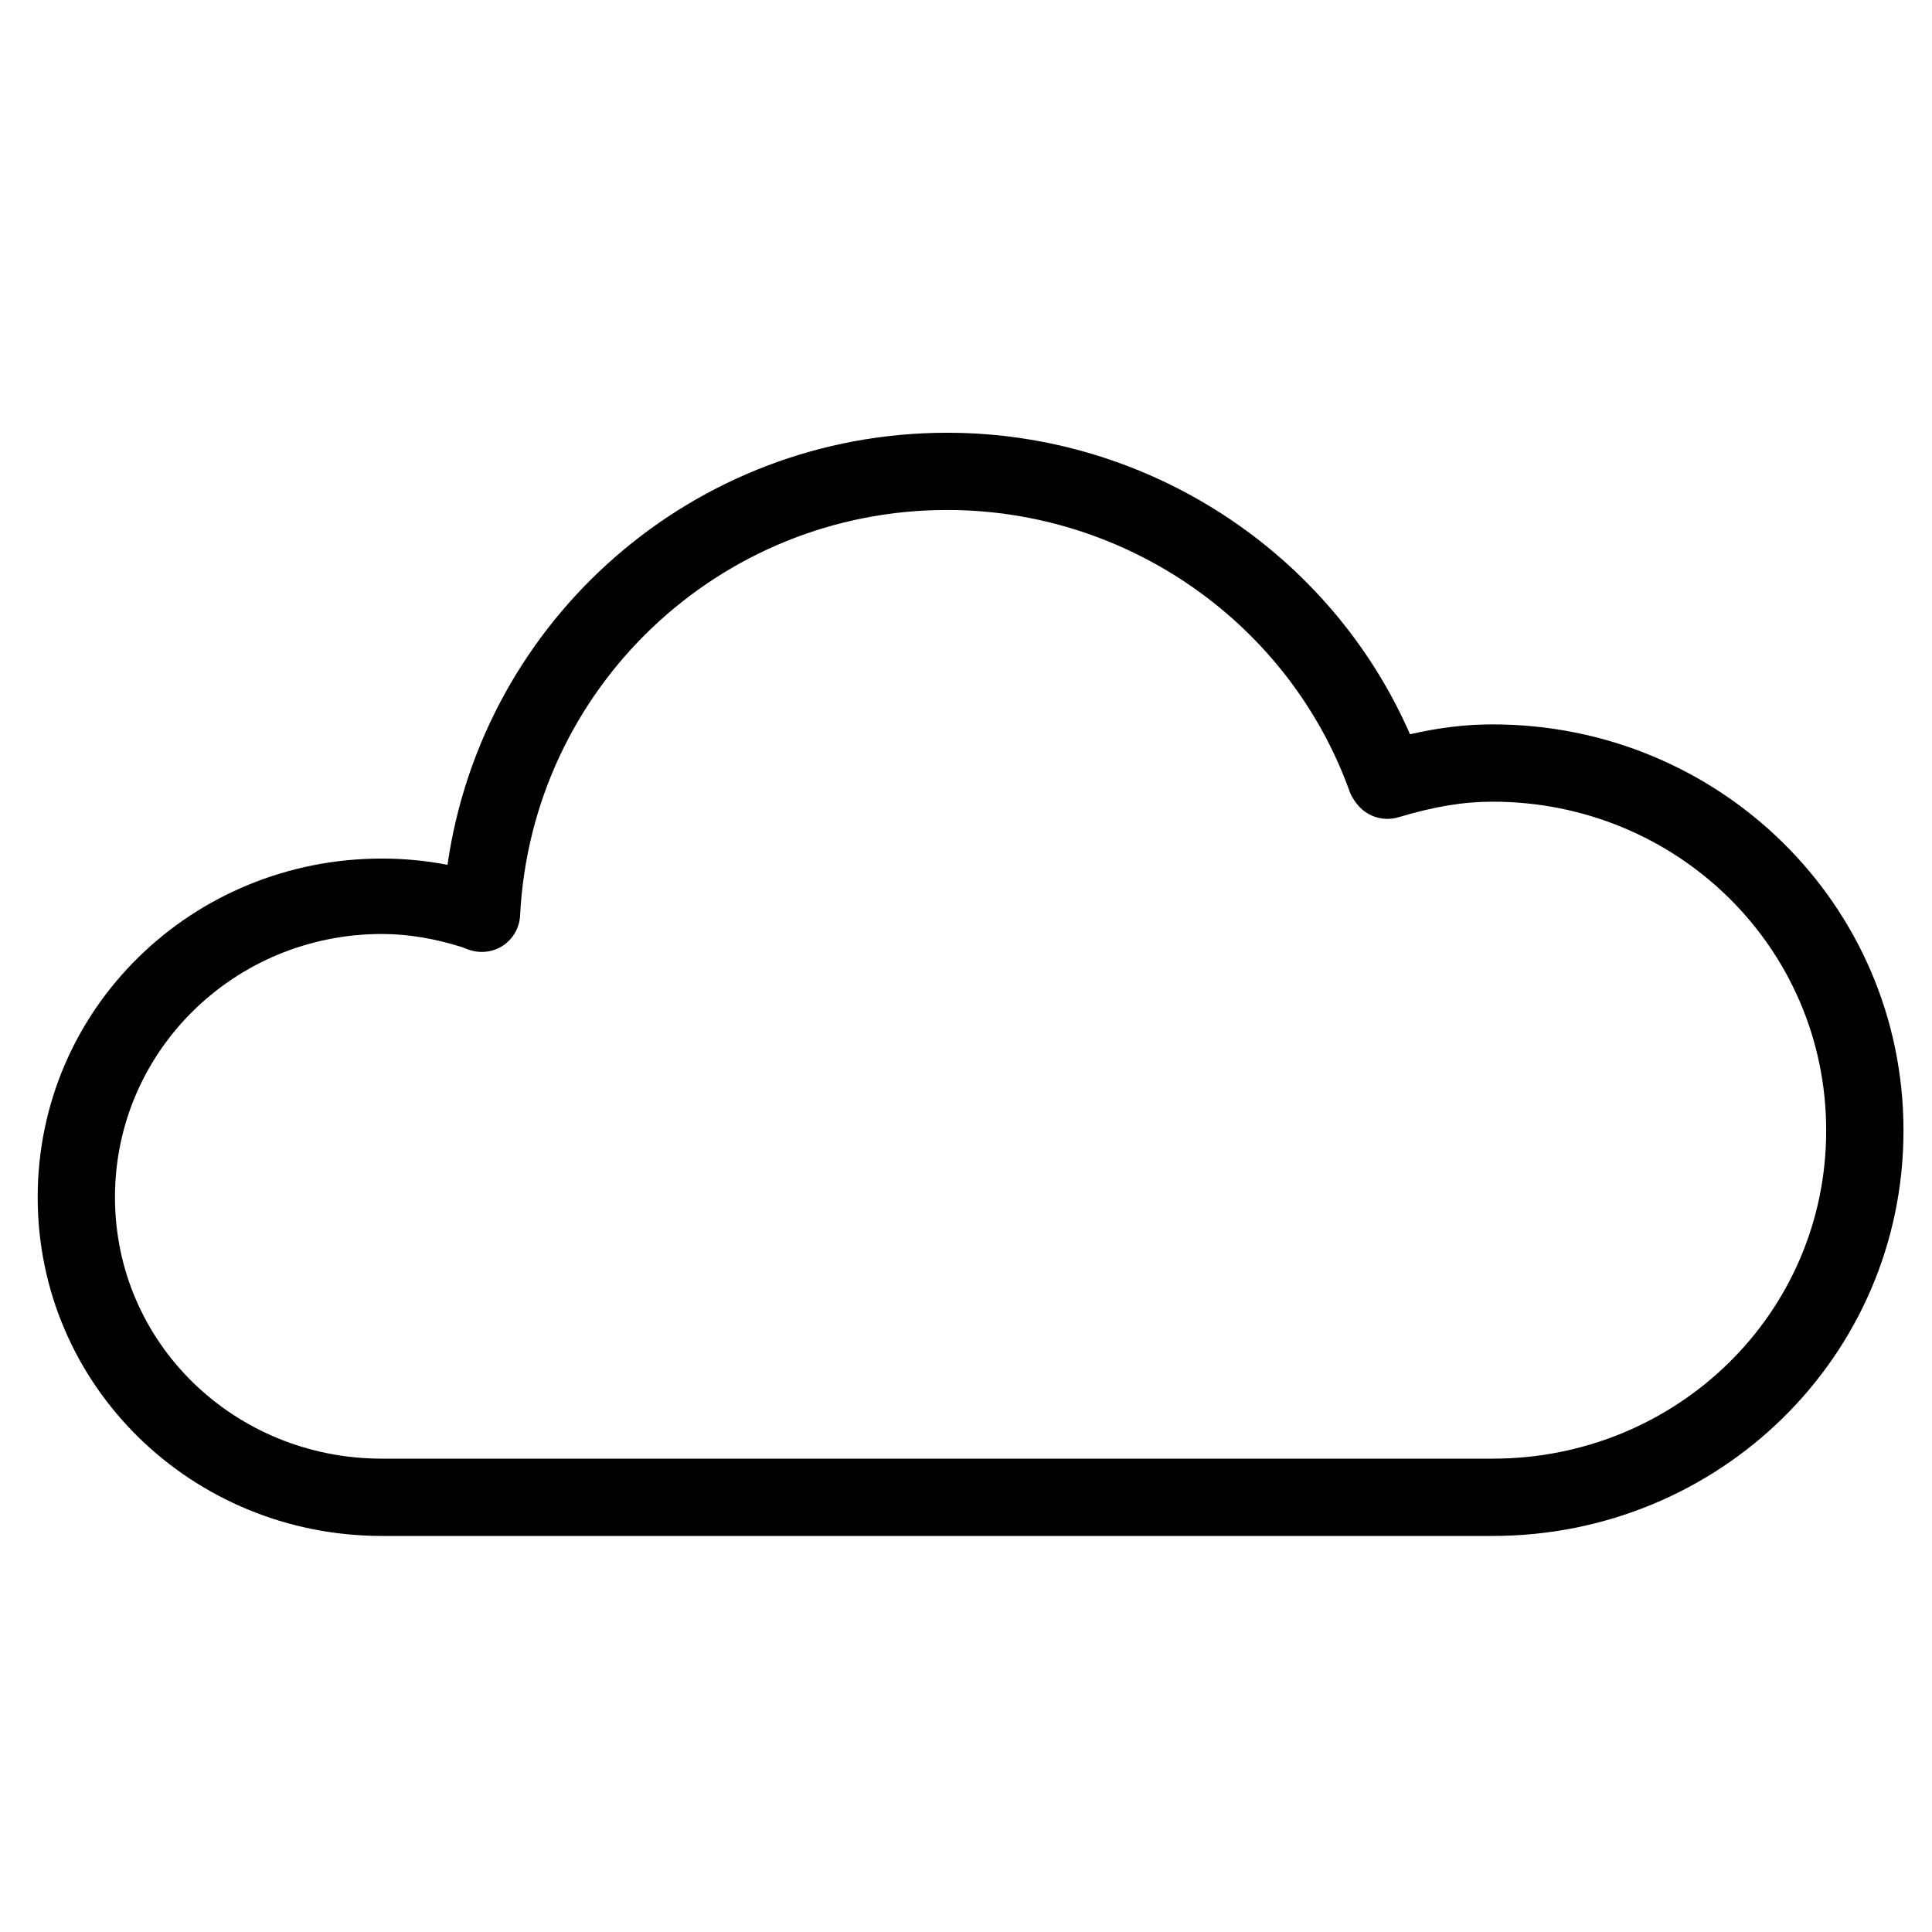
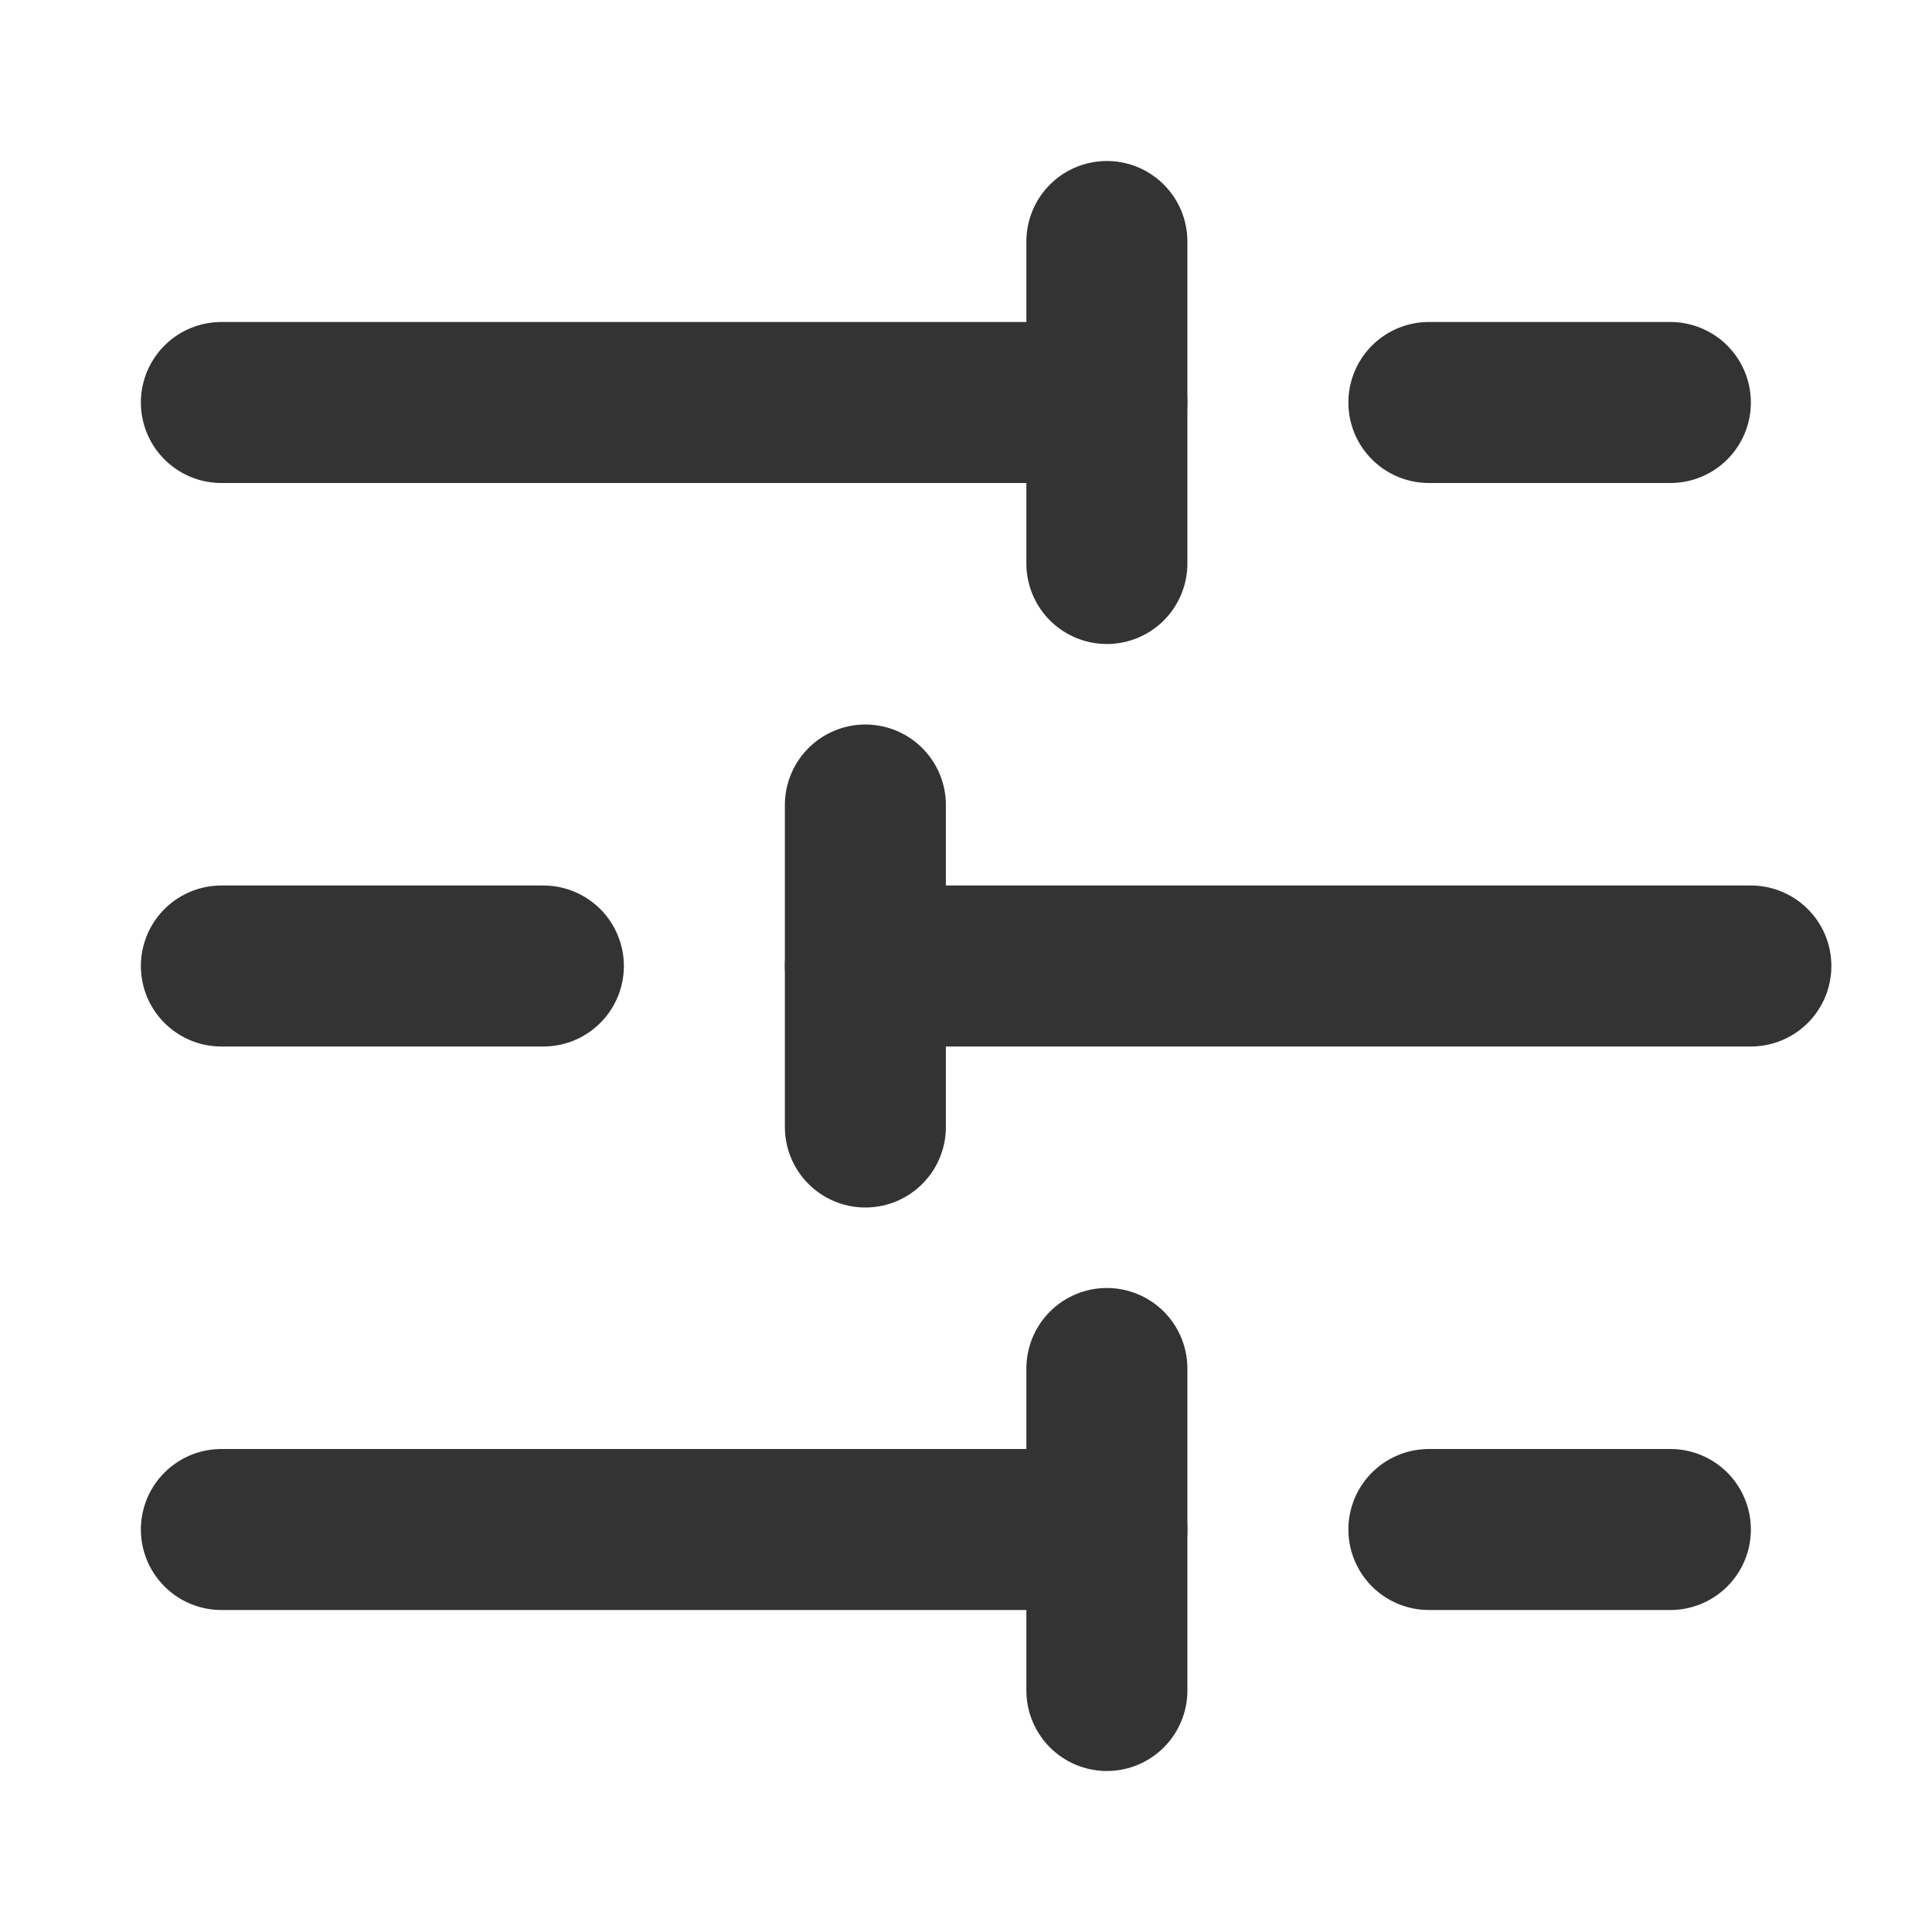
- <svg xmlns="http://www.w3.org/2000/svg" version="1.1" id="Layer_1" x="0px" y="0px" width="100px" height="100px" viewBox="0 0 100 100" enable-background="new 0 0 100 100" xml:space="preserve">
-   <g>
-     <path d="M77.258,37.494c-1.375,0-2.764,0.164-4.276,0.511c-4.115-9.401-13.534-15.606-23.957-15.606   c-13.11,0-24.034,9.643-25.863,22.363c-1.114-0.215-2.249-0.323-3.395-0.323c-9.824,0-17.816,7.759-17.816,17.529   C1.95,71.74,9.942,79.5,19.767,79.5h57.491c11.726,0,21.266-9.308,21.266-20.981C98.523,46.82,88.983,37.494,77.258,37.494z    M77.258,75.5H19.767c-7.618,0-13.816-5.966-13.816-13.532c0-7.565,6.198-13.625,13.816-13.625c1.401,0,2.782,0.255,4.093,0.663   l0.458,0.169c0.591,0.186,1.234,0.102,1.745-0.25c0.51-0.354,0.826-0.918,0.857-1.537c0.595-11.772,10.304-20.992,22.104-20.992   c9.319,0,17.689,5.851,20.828,14.557c0.063,0.175,0.15,0.34,0.26,0.491l0.078,0.109c0.497,0.691,1.378,0.992,2.195,0.748   c1.863-0.558,3.365-0.806,4.872-0.806c9.521,0,17.266,7.532,17.266,17.024C94.523,67.987,86.778,75.5,77.258,75.5z" />
-   </g>
+ <svg xmlns="http://www.w3.org/2000/svg" width="24" height="24" viewBox="0 0 48 48" fill="none">
+   <path d="M41.5 10H35.5" stroke="#333" stroke-width="4" stroke-linecap="round" stroke-linejoin="round" />
+   <path d="M27.5 6V14" stroke="#333" stroke-width="4" stroke-linecap="round" stroke-linejoin="round" />
+   <path d="M27.5 10L5.5 10" stroke="#333" stroke-width="4" stroke-linecap="round" stroke-linejoin="round" />
+   <path d="M13.5 24H5.5" stroke="#333" stroke-width="4" stroke-linecap="round" stroke-linejoin="round" />
+   <path d="M21.5 20V28" stroke="#333" stroke-width="4" stroke-linecap="round" stroke-linejoin="round" />
+   <path d="M43.5 24H21.5" stroke="#333" stroke-width="4" stroke-linecap="round" stroke-linejoin="round" />
+   <path d="M41.5 38H35.5" stroke="#333" stroke-width="4" stroke-linecap="round" stroke-linejoin="round" />
+   <path d="M27.5 34V42" stroke="#333" stroke-width="4" stroke-linecap="round" stroke-linejoin="round" />
+   <path d="M27.5 38H5.5" stroke="#333" stroke-width="4" stroke-linecap="round" stroke-linejoin="round" />
</svg>
